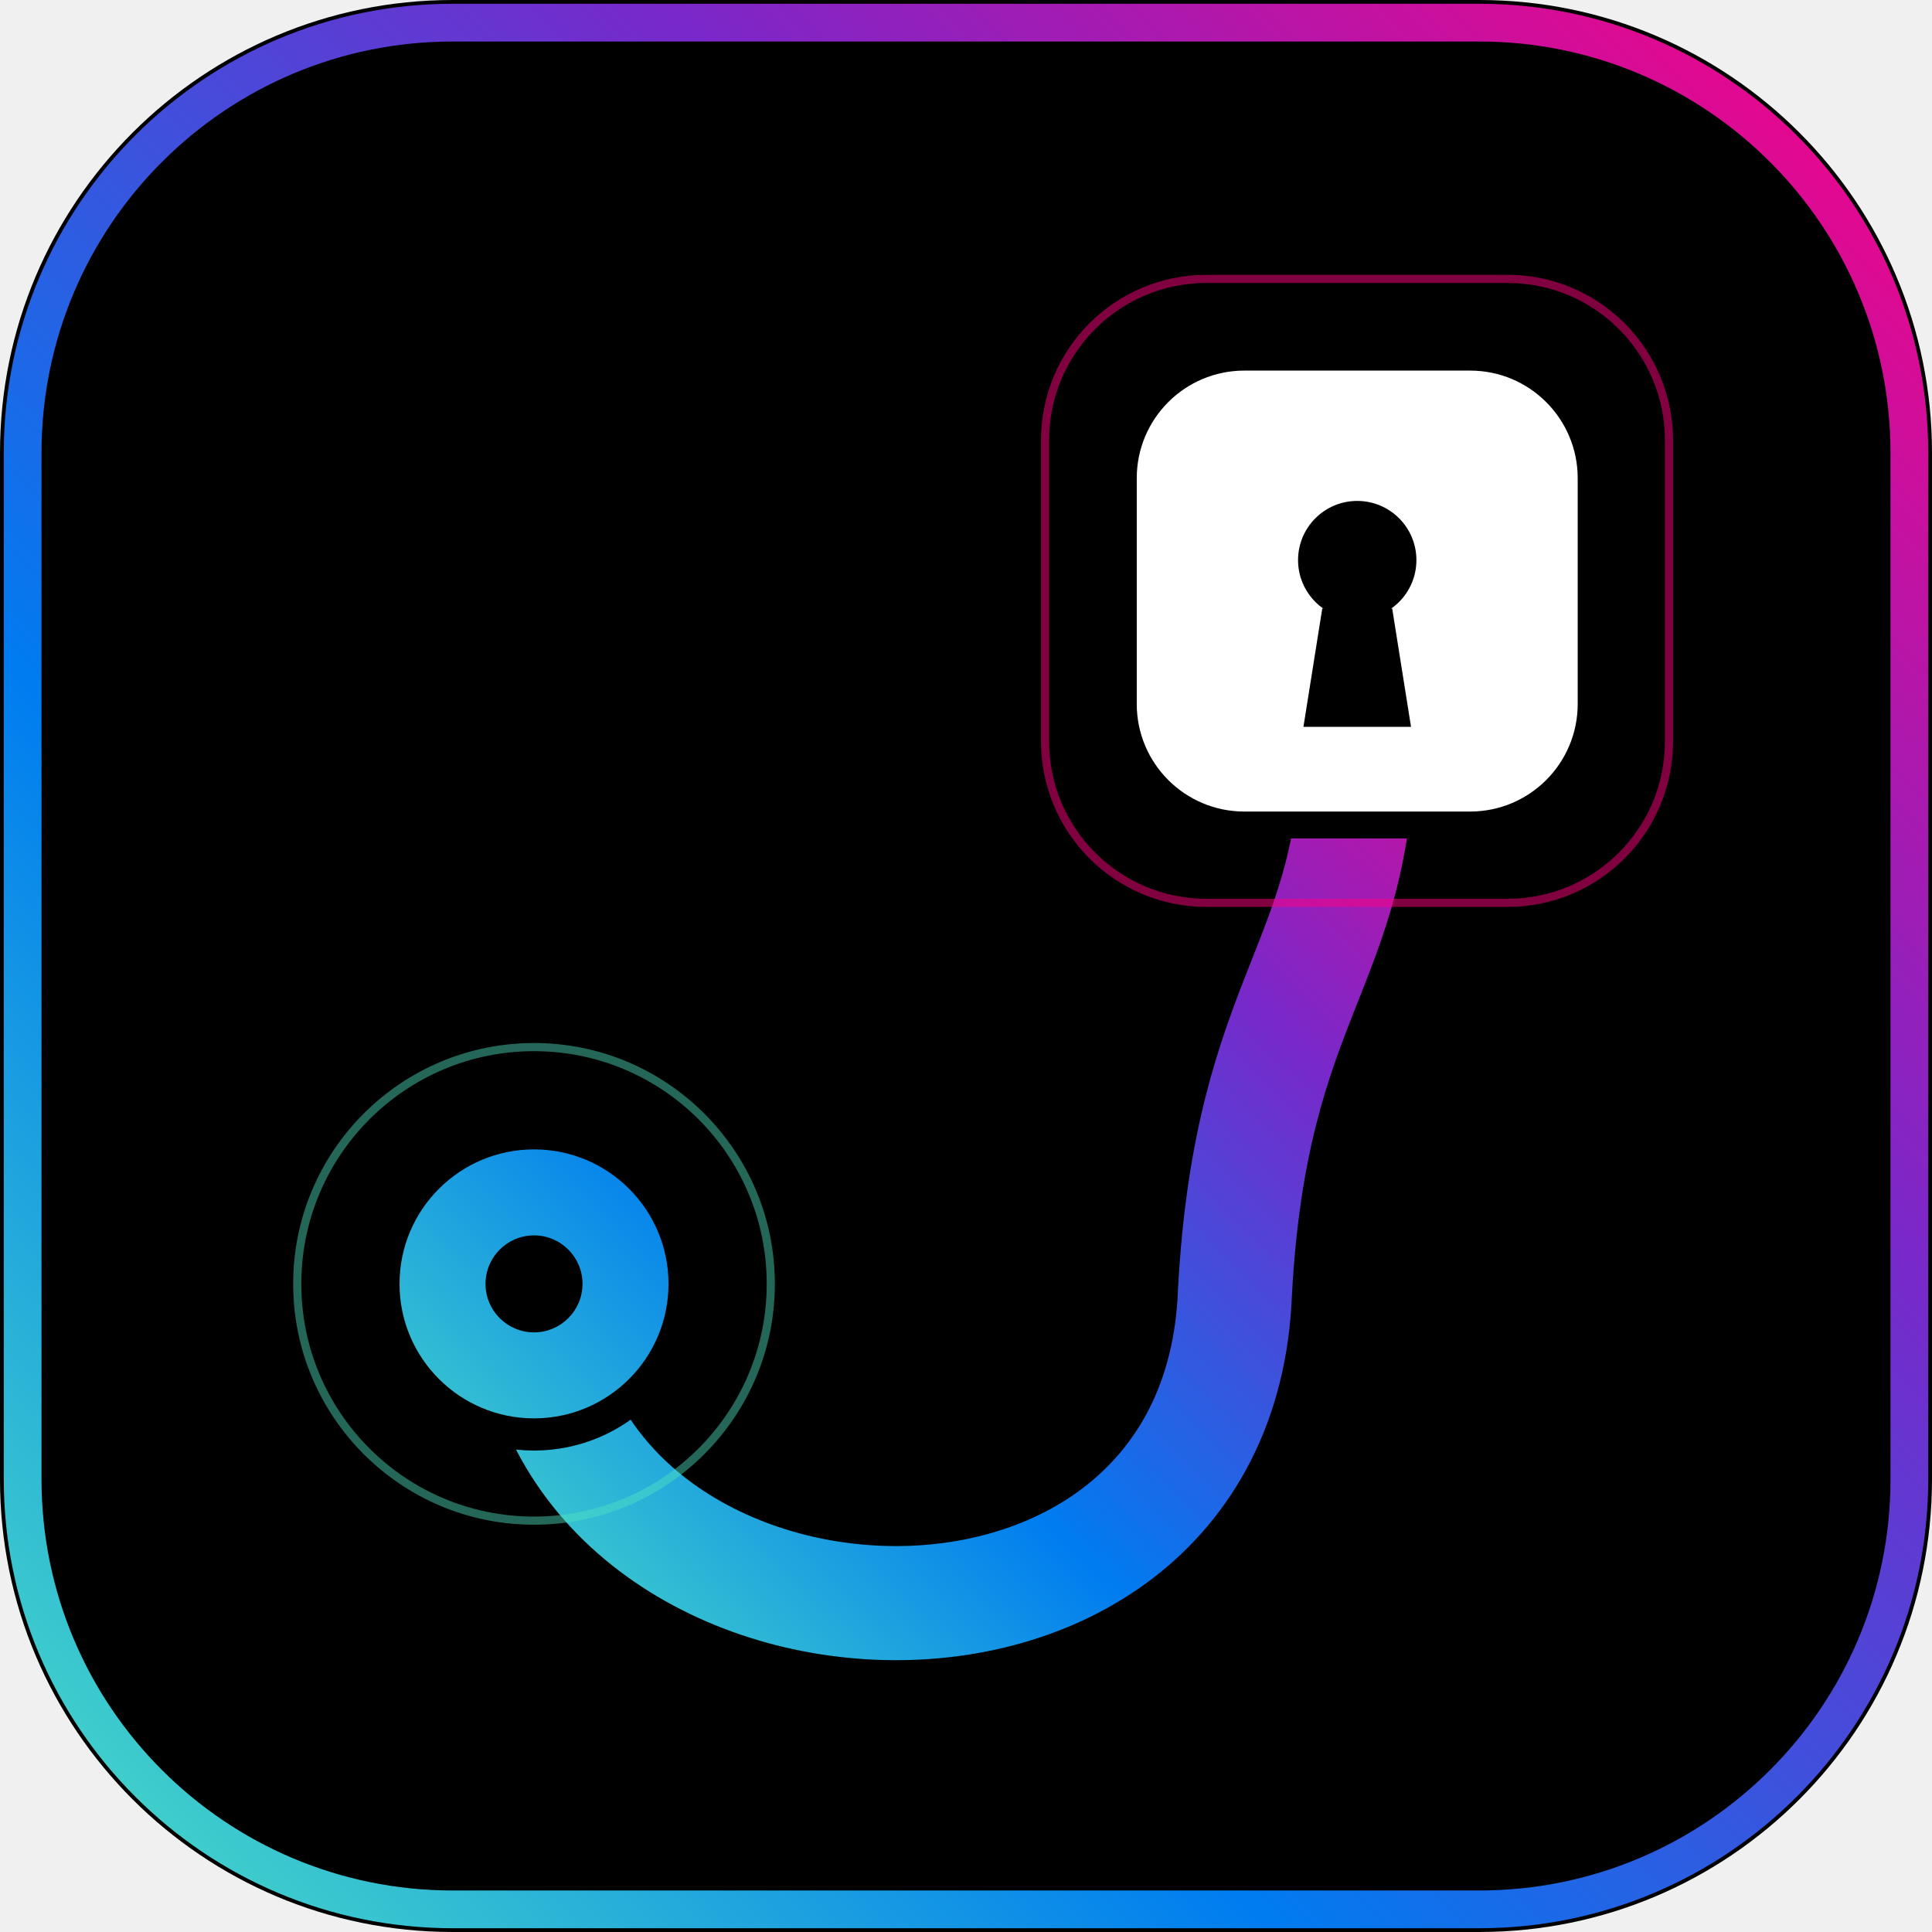
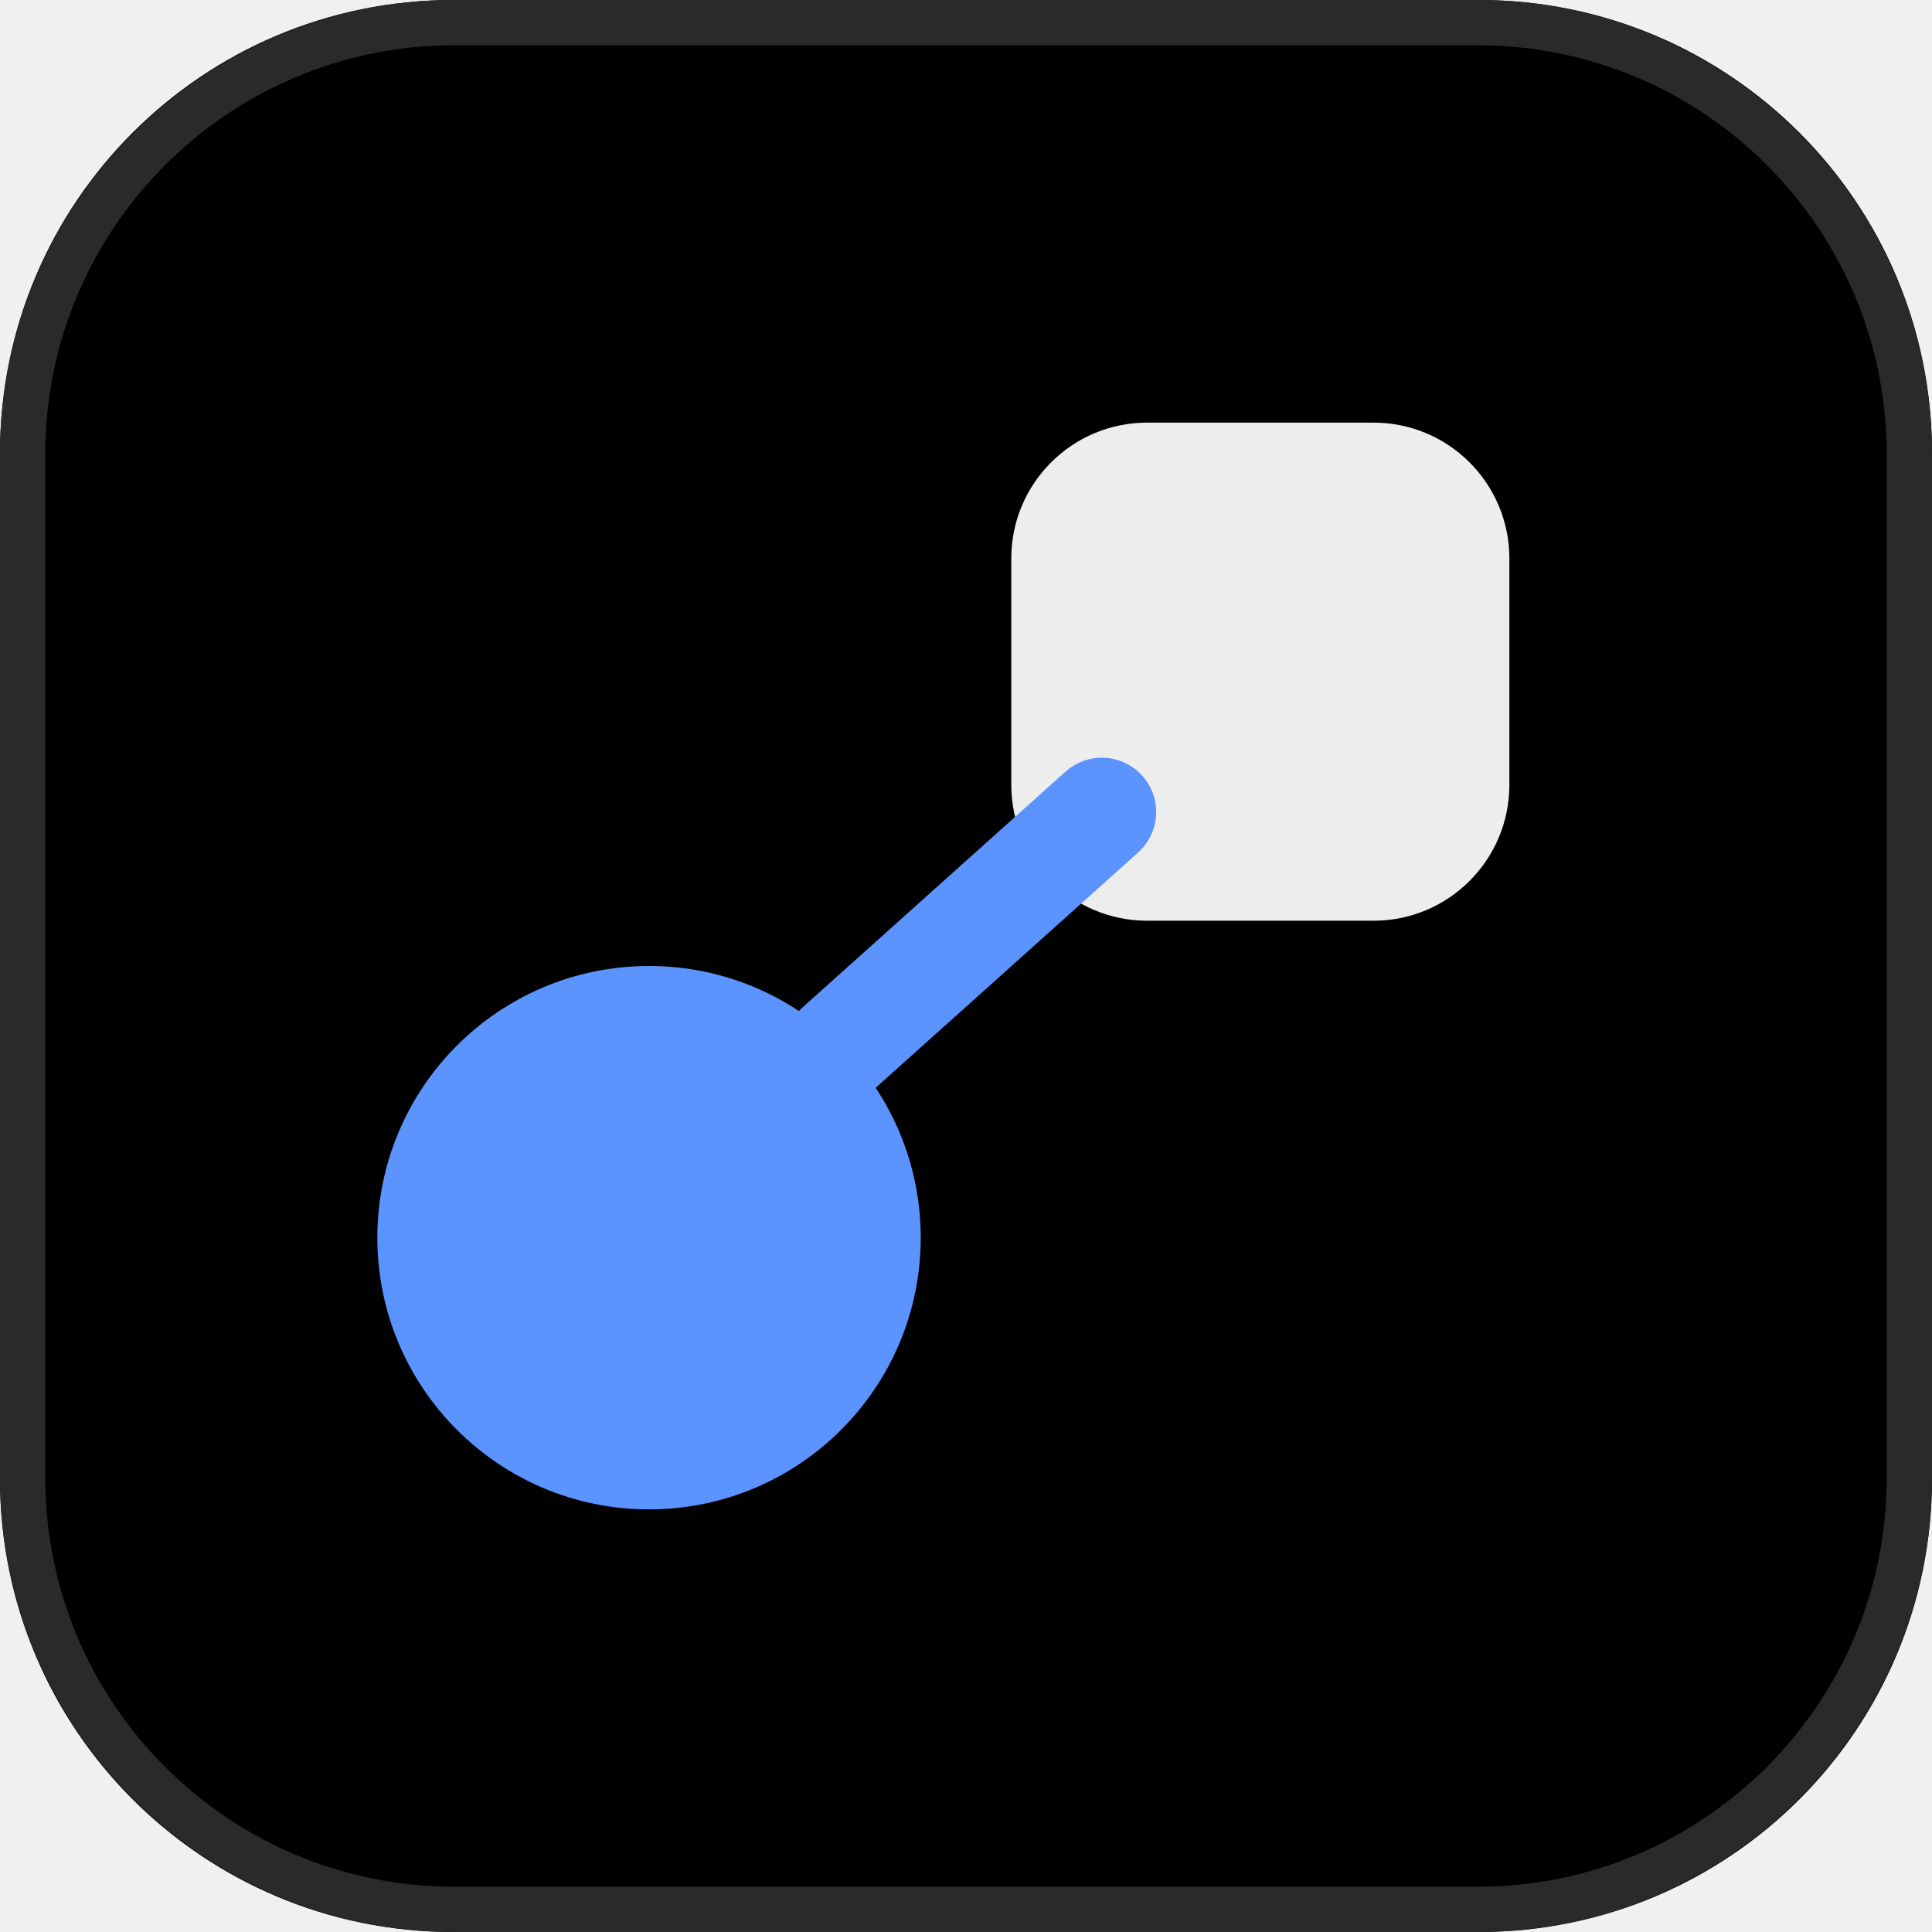
- <svg xmlns="http://www.w3.org/2000/svg" viewBox="0 0 512 512" role="img" aria-label="Leash">
-   <defs>
-     <linearGradient id="gl" gradientUnits="userSpaceOnUse" x1="120" y1="420" x2="380" y2="150">
-       <stop offset="0.00" stop-color="#50e3c2" />
-       <stop offset="0.33" stop-color="#007cf0" />
-       <stop offset="0.67" stop-color="#7928ca" />
-       <stop offset="1.00" stop-color="#ff0080" />
-     </linearGradient>
-     <linearGradient id="gd" gradientUnits="userSpaceOnUse" x1="0" y1="512" x2="512" y2="0">
-       <stop offset="0.00" stop-color="#50e3c2" />
-       <stop offset="0.33" stop-color="#007cf0" />
-       <stop offset="0.67" stop-color="#7928ca" />
-       <stop offset="1.00" stop-color="#ff0080" />
-     </linearGradient>
-     <filter id="blur" x="-20%" y="-20%" width="140%" height="140%">
-       <feGaussianBlur stdDeviation="9" />
-     </filter>
-   </defs>
-   <rect width="512" height="512" rx="120" fill="#000" />
-   <rect x="6" y="6" width="500" height="500" rx="114" fill="none" stroke="url(#gd)" stroke-width="10" />
-   <g transform="translate(256 256) scale(1.08) translate(-256 -262)">
-     <path d="M150 340 C150 438 318 450 322 342 C326 268 352 262 352 206" fill="none" stroke="#000" stroke-width="50" stroke-linecap="round" />
-     <path d="M150 340 C150 438 318 450 322 342 C326 268 352 262 352 206" fill="none" stroke="url(#gl)" stroke-width="28" stroke-linecap="round" />
-     <circle cx="150" cy="340" r="58.1" fill="none" stroke="#50e3c2" stroke-opacity=".45" stroke-width="2" />
-     <circle cx="150" cy="340" r="40.9" fill="#000" />
-     <circle cx="150" cy="340" r="33.0" fill="url(#gl)" />
-     <circle cx="150" cy="340" r="11.9" fill="#000" />
-     <rect x="275.4" y="93.4" width="153.1" height="153.1" rx="39.6" fill="none" stroke="#ff0080" stroke-opacity=".5" stroke-width="2" />
-     <rect x="291.3" y="109.3" width="121.4" height="121.4" rx="31.7" fill="#000" />
-     <rect x="297.9" y="115.9" width="108.2" height="108.2" rx="26.4" fill="#fff" />
-     <circle cx="352" cy="162.4" r="14.52" fill="#000" />
-     <path d="M343.42 174.28 L338.8 203.32 H365.2 L360.58 174.28 Z" fill="#000" />
+ <svg xmlns="http://www.w3.org/2000/svg" viewBox="0 0 64 64">
+   <rect width="64" height="64" rx="15" fill="#000" />
+   <rect x="0.75" y="0.75" width="62.5" height="62.5" rx="14.3" fill="none" stroke="#2a2a2a" stroke-width="1.5" />
+   <g transform="translate(8 8) scale(1.5)">
+     <rect x="17" y="4" width="11" height="11" rx="3" fill="#ededed" />
+     <circle cx="9" cy="22" r="6" fill="#5b94ff" />
+     <path d="M13.2 17.8 19 12.6" stroke="#5b94ff" stroke-width="2.4" stroke-linecap="round" fill="none" />
  </g>
</svg>
